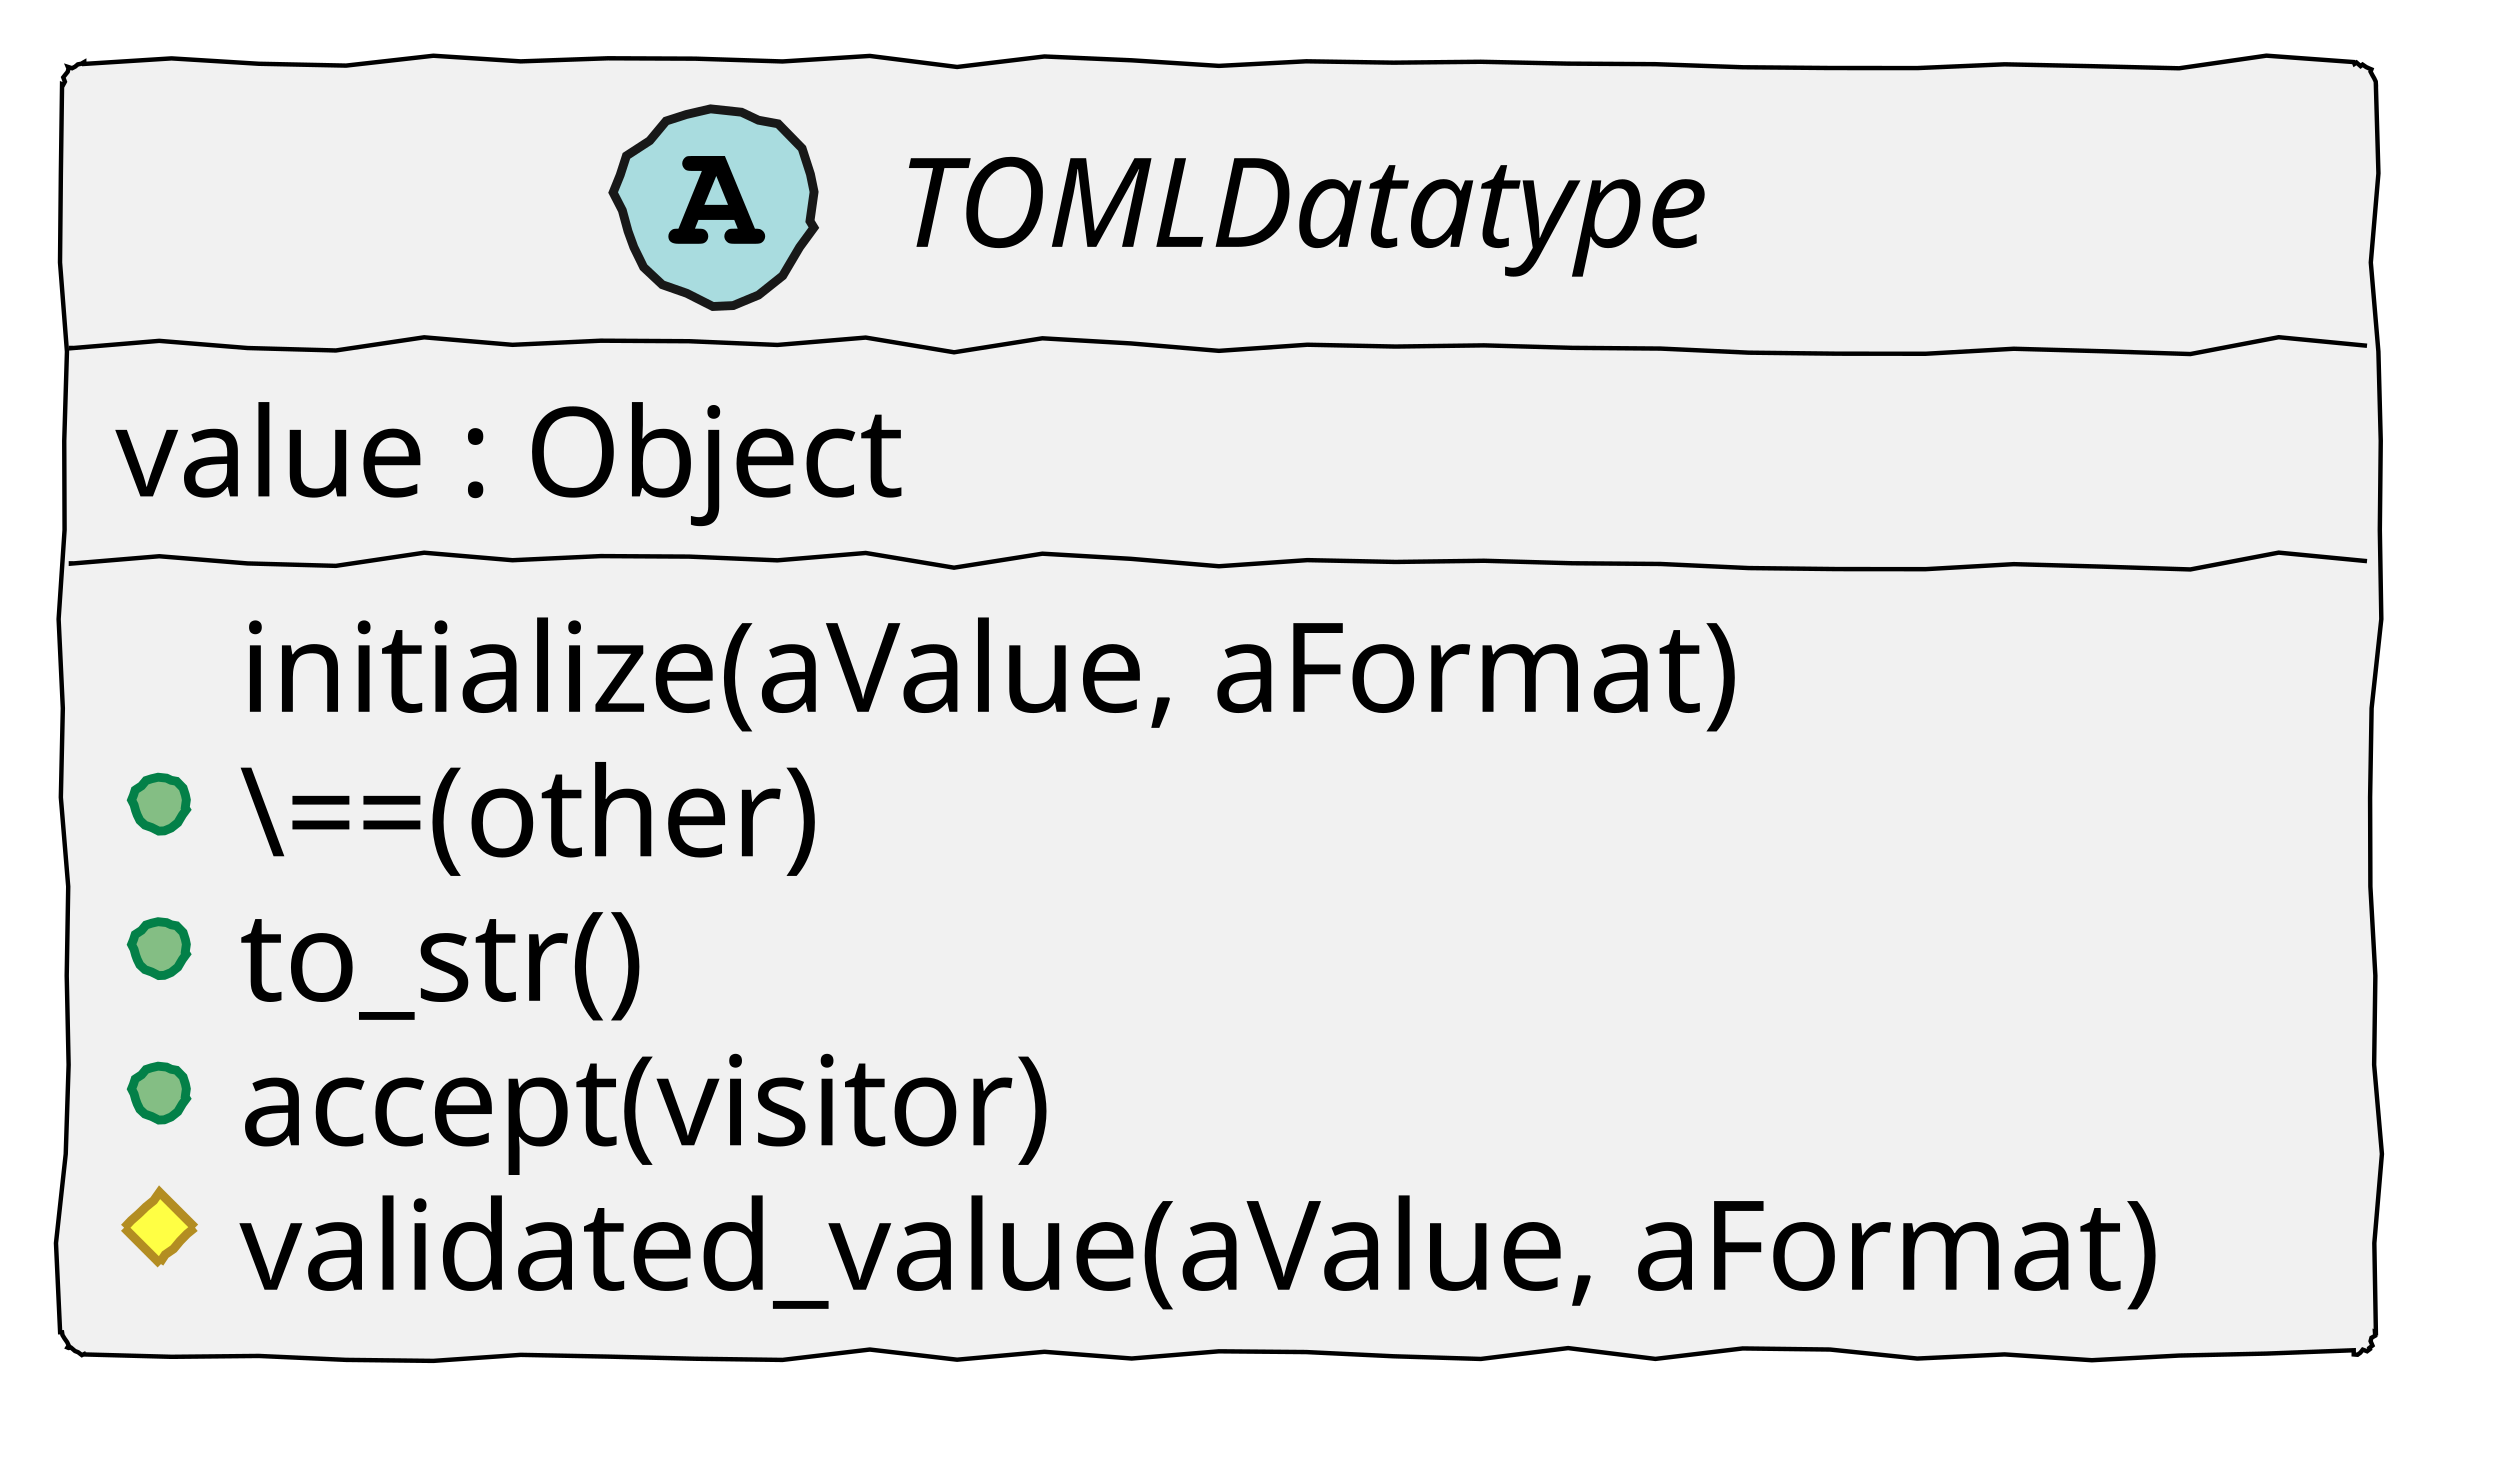
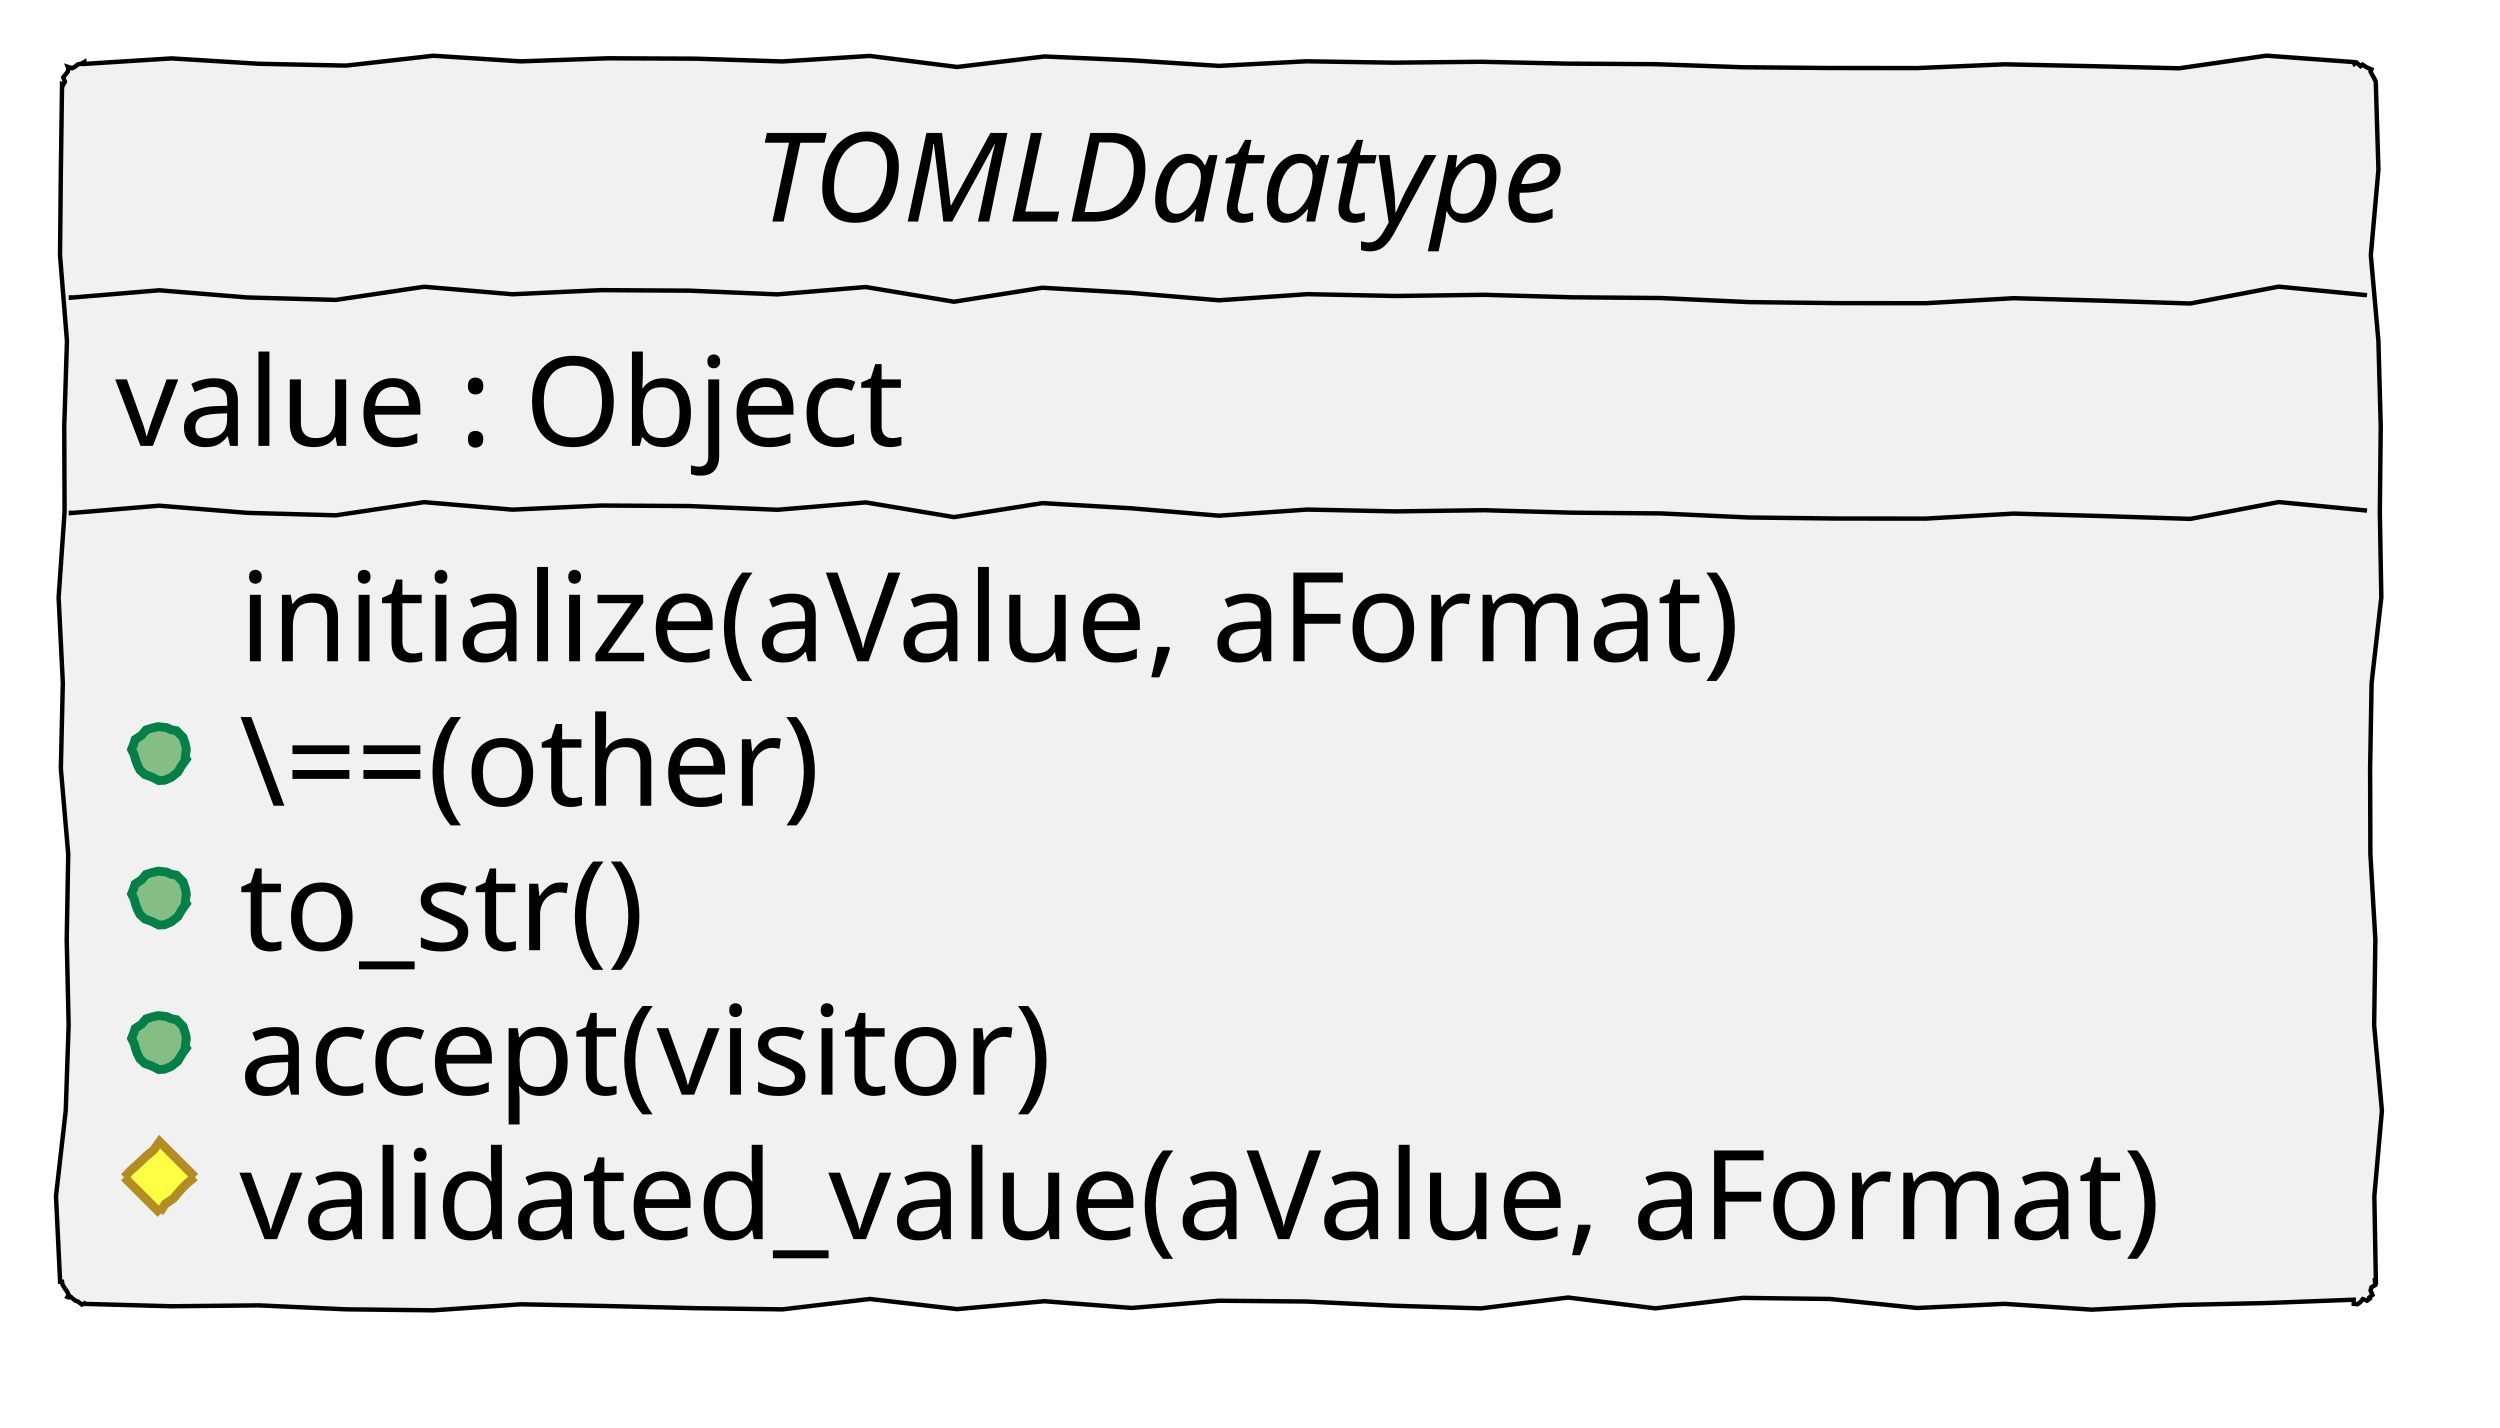
- <svg xmlns="http://www.w3.org/2000/svg" contentScriptType="application/ecmascript" contentStyleType="text/css" height="166px" preserveAspectRatio="none" style="width:282px;height:166px;background:#FFFFFF;" version="1.1" viewBox="0 0 282 166" width="282px" zoomAndPan="magnify">
+ <svg xmlns="http://www.w3.org/2000/svg" contentStyleType="text/css" height="161px" preserveAspectRatio="none" style="width:282px;height:161px;background:#FFFFFF;" version="1.1" viewBox="0 0 282 161" width="282px" zoomAndPan="magnify">
  <defs />
  <g>
-     <polygon fill="#F1F1F1" points="9.5,7,9.5,7.21,19.346,6.586,29.192,7.193,39.038,7.4,48.885,6.287,58.731,6.922,68.577,6.574,78.423,6.617,88.269,6.932,98.115,6.309,107.962,7.554,117.808,6.37,127.654,6.802,137.5,7.432,147.346,6.914,157.192,7.068,167.038,6.968,176.885,7.178,186.731,7.239,196.577,7.586,206.423,7.671,216.269,7.679,226.115,7.255,235.962,7.464,245.808,7.702,255.654,6.279,265.5,7,265.587,7.209,265.816,7.055,266.275,7.457,266.498,7.287,266.906,7.565,267.268,7.732,267.496,7.827,267.399,8.08,267.593,8.453,267.811,8.836,267.982,9.2,268,9.5,267.996,9.5,268.287,19.556,267.428,29.612,268.284,39.667,268.548,49.723,268.445,59.779,268.613,69.835,267.517,79.891,267.348,89.946,267.379,100.002,267.941,110.058,267.803,120.114,268.681,130.17,267.825,140.225,268,150.281,267.894,150.238,267.924,150.664,267.502,150.903,267.401,151.276,267.614,151.778,267.268,152.049,267.323,152.183,267.008,152.422,266.52,152.243,266.248,152.587,265.929,152.817,265.5,152.781,265.5,152.309,255.654,152.685,245.808,152.907,235.962,153.433,226.115,152.777,216.269,153.244,206.423,152.227,196.577,152.104,186.731,153.285,176.885,152.064,167.038,153.29,157.192,152.988,147.346,152.513,137.5,152.428,127.654,153.24,117.808,152.482,107.962,153.373,98.115,152.228,88.269,153.399,78.423,153.266,68.577,153.026,58.731,152.828,48.885,153.508,39.038,153.395,29.192,152.951,19.346,153.049,9.5,152.781,9.483,152.741,9.238,152.855,8.813,152.536,8.461,152.395,8.008,152.008,7.732,152.049,7.607,151.997,7.749,151.763,7.572,151.397,7.28,150.983,7.047,150.594,7,150.281,6.781,150.281,6.314,140.225,7.415,130.17,7.74,120.114,7.526,110.058,7.695,100.002,6.863,89.946,7.087,79.891,6.612,69.835,7.284,59.779,7.247,49.723,7.552,39.667,6.77,29.612,6.866,19.556,7,9.5,7.137,9.557,7.321,9.219,7.135,8.727,7.38,8.415,7.632,8.105,7.732,7.732,7.654,7.544,8.131,7.695,8.472,7.519,8.78,7.262,9.165,7.19,9.5,7" style="stroke:#000000;stroke-width:0.5;" />
-     <polygon fill="#A9DCDF" points="91.811,25.676,90.198,27.879,88.291,31.106,85.564,33.28,82.697,34.47,80.412,34.573,77.475,33.086,74.703,32.114,72.6,30.141,71.496,27.883,70.842,26.084,70.201,23.736,69.16,21.715,69.96,19.741,70.66,17.579,73.289,15.87,75.139,13.651,77.428,12.914,80.15,12.28,83.64,12.657,85.552,13.559,87.775,13.967,90.477,16.736,91.419,19.659,91.829,21.653,91.365,24.94" style="stroke:#181818;stroke-width:1.0;" />
-     <path d="M82.828,24.812 L83.219,25.797 L82.828,25.797 C82.375,25.797 82.266,25.812 82.109,25.922 C81.859,26.078 81.703,26.359 81.703,26.656 C81.703,26.922 81.844,27.172 82.062,27.328 C82.203,27.453 82.406,27.5 82.828,27.5 L85.188,27.5 C85.547,27.5 85.766,27.469 85.906,27.375 C86.156,27.234 86.312,26.938 86.312,26.656 C86.312,26.375 86.172,26.125 85.953,25.969 C85.781,25.828 85.625,25.797 85.156,25.797 L81.766,17.594 L78.094,17.594 C77.641,17.594 77.516,17.609 77.359,17.703 C77.109,17.875 76.953,18.156 76.953,18.438 C76.953,18.719 77.094,18.969 77.312,19.141 C77.484,19.25 77.656,19.281 78.094,19.281 L79.172,19.281 L76.531,25.797 C76.109,25.797 75.953,25.812 75.797,25.922 C75.547,26.078 75.391,26.359 75.391,26.656 C75.391,27.219 75.766,27.5 76.516,27.5 L78.781,27.5 C79.141,27.5 79.359,27.469 79.484,27.375 C79.75,27.234 79.891,26.938 79.891,26.656 C79.891,26.375 79.766,26.125 79.547,25.953 C79.375,25.828 79.234,25.797 78.781,25.797 L78.391,25.797 L78.781,24.812 L82.828,24.812 Z M82.125,23.109 L79.453,23.109 L80.797,19.844 L82.125,23.109 Z " fill="#000000" />
-     <text fill="#000000" font-family="sans-serif" font-size="14" font-style="italic" lengthAdjust="spacing" textLength="105" x="101.25" y="27.847">TOMLDatatype</text>
-     <path d="M8,39 L8,39.28 L17.962,38.448 L27.923,39.258 L37.885,39.533 L47.846,38.049 L57.808,38.896 L67.769,38.431 L77.731,38.489 L87.692,38.909 L97.654,38.078 L107.615,39.738 L117.577,38.16 L127.538,38.736 L137.5,39.576 L147.462,38.886 L157.423,39.091 L167.385,38.957 L177.346,39.238 L187.308,39.319 L197.269,39.781 L207.231,39.895 L217.192,39.906 L227.154,39.34 L237.115,39.618 L247.077,39.936 L257.038,38.038 L267,39 " fill="#F1F1F1" style="stroke:#000000;stroke-width:0.5;" />
-     <text fill="#000000" font-family="sans-serif" font-size="14" lengthAdjust="spacing" textLength="99" x="13" y="55.995">value : Object</text>
-     <path d="M8,63.297 L8,63.577 L17.962,62.744 L27.923,63.555 L37.885,63.83 L47.846,62.346 L57.808,63.193 L67.769,62.728 L77.731,62.785 L87.692,63.206 L97.654,62.375 L107.615,64.035 L117.577,62.456 L127.538,63.033 L137.5,63.873 L147.462,63.182 L157.423,63.388 L167.385,63.254 L177.346,63.535 L187.308,63.616 L197.269,64.078 L207.231,64.192 L217.192,64.203 L227.154,63.636 L237.115,63.915 L247.077,64.233 L257.038,62.335 L267,63.297 " fill="#F1F1F1" style="stroke:#000000;stroke-width:0.5;" />
-     <text fill="#000000" font-family="sans-serif" font-size="14" lengthAdjust="spacing" textLength="186" x="27" y="80.292">initialize(aValue, aFormat)</text>
-     <polygon fill="#84BE84" points="21.017,91.323,20.577,91.924,20.057,92.804,19.313,93.397,18.531,93.722,17.908,93.75,17.107,93.344,16.351,93.079,15.777,92.541,15.476,91.925,15.298,91.435,15.123,90.794,14.839,90.243,15.057,89.705,15.248,89.115,15.965,88.649,16.47,88.044,17.094,87.843,17.836,87.67,18.788,87.773,19.31,88.019,19.916,88.13,20.653,88.885,20.91,89.683,21.021,90.227,20.895,91.123" style="stroke:#038048;stroke-width:1.0;" />
-     <text fill="#000000" font-family="sans-serif" font-size="14" lengthAdjust="spacing" textLength="77" x="27" y="96.589">\==(other)</text>
-     <polygon fill="#84BE84" points="21.017,107.62,20.577,108.221,20.057,109.101,19.313,109.694,18.531,110.019,17.908,110.047,17.107,109.641,16.351,109.376,15.777,108.838,15.476,108.222,15.298,107.732,15.123,107.091,14.839,106.54,15.057,106.002,15.248,105.412,15.965,104.946,16.47,104.341,17.094,104.14,17.836,103.967,18.788,104.07,19.31,104.316,19.916,104.427,20.653,105.182,20.91,105.979,21.021,106.523,20.895,107.42" style="stroke:#038048;stroke-width:1.0;" />
-     <text fill="#000000" font-family="sans-serif" font-size="14" lengthAdjust="spacing" textLength="53" x="27" y="112.886">to_str()</text>
-     <polygon fill="#84BE84" points="21.017,123.917,20.577,124.518,20.057,125.398,19.313,125.991,18.531,126.316,17.908,126.344,17.107,125.938,16.351,125.673,15.777,125.135,15.476,124.519,15.298,124.029,15.123,123.388,14.839,122.837,15.057,122.299,15.248,121.709,15.965,121.243,16.47,120.638,17.094,120.437,17.836,120.264,18.788,120.367,19.31,120.613,19.916,120.724,20.653,121.479,20.91,122.276,21.021,122.82,20.895,123.717" style="stroke:#038048;stroke-width:1.0;" />
-     <text fill="#000000" font-family="sans-serif" font-size="14" lengthAdjust="spacing" textLength="105" x="27" y="129.183">accept(visitor)</text>
-     <polygon fill="#FFFF44" points="18,134.484,18.049,134.534,18.702,135.187,19.646,136.13,20.494,136.979,21.032,137.516,22,138.484,21.982,138.466,21.099,139.184,20.31,139.994,19.584,140.868,18.637,141.521,18,142.484,18.131,142.615,17.051,141.536,16.353,140.838,15.702,140.186,14.78,139.264,14,138.484,14.016,138.5,14.793,137.677,15.642,136.927,16.456,136.141,17.338,135.422,18,134.484" style="stroke:#B38D22;stroke-width:1.0;" />
-     <text fill="#000000" font-family="sans-serif" font-size="14" lengthAdjust="spacing" textLength="235" x="27" y="145.48">validated_value(aValue, aFormat)</text>
+     <g id="elem_TOMLDatatype">
+       <polygon fill="#F1F1F1" points="9.5,7,9.5,7.21,19.346,6.586,29.192,7.193,39.038,7.4,48.885,6.287,58.731,6.922,68.577,6.574,78.423,6.617,88.269,6.932,98.115,6.309,107.962,7.554,117.808,6.37,127.654,6.802,137.5,7.432,147.346,6.914,157.192,7.068,167.038,6.968,176.885,7.178,186.731,7.239,196.577,7.586,206.423,7.671,216.269,7.679,226.115,7.255,235.962,7.464,245.808,7.702,255.654,6.279,265.5,7,265.587,7.209,265.816,7.055,266.275,7.457,266.498,7.287,266.906,7.565,267.268,7.732,267.496,7.827,267.399,8.08,267.593,8.453,267.811,8.836,267.982,9.2,268,9.5,267.996,9.5,268.287,19.148,267.428,28.797,268.284,38.445,268.548,48.094,268.445,57.742,268.613,67.391,267.517,77.039,267.348,86.688,267.379,96.336,267.941,105.984,267.803,115.633,268.681,125.281,267.825,134.93,268,144.578,267.894,144.534,267.924,144.961,267.502,145.2,267.401,145.573,267.614,146.075,267.268,146.346,267.323,146.48,267.008,146.719,266.52,146.54,266.248,146.883,265.929,147.113,265.5,147.078,265.5,146.606,255.654,146.982,245.808,147.204,235.962,147.73,226.115,147.074,216.269,147.541,206.423,146.524,196.577,146.401,186.731,147.582,176.885,146.361,167.038,147.587,157.192,147.285,147.346,146.81,137.5,146.724,127.654,147.537,117.808,146.779,107.962,147.67,98.115,146.525,88.269,147.696,78.423,147.562,68.577,147.323,58.731,147.125,48.885,147.805,39.038,147.692,29.192,147.247,19.346,147.346,9.5,147.078,9.483,147.038,9.238,147.152,8.813,146.833,8.461,146.692,8.008,146.305,7.732,146.346,7.607,146.294,7.749,146.06,7.572,145.694,7.28,145.28,7.047,144.891,7,144.578,6.781,144.578,6.314,134.93,7.415,125.281,7.74,115.633,7.526,105.984,7.695,96.336,6.863,86.688,7.087,77.039,6.612,67.391,7.284,57.742,7.247,48.094,7.552,38.445,6.77,28.797,6.866,19.148,7,9.5,7.137,9.557,7.321,9.219,7.135,8.727,7.38,8.415,7.632,8.105,7.732,7.732,7.654,7.544,8.131,7.695,8.472,7.519,8.78,7.262,9.165,7.19,9.5,7" style="stroke:#000000;stroke-width:0.5;" />
+       <text fill="#000000" font-family="sans-serif" font-size="14" font-style="italic" lengthAdjust="spacing" textLength="105" x="85" y="24.995">TOMLDatatype</text>
+       <path d="M8,33.297 L8,33.577 L17.962,32.744 L27.923,33.555 L37.885,33.83 L47.846,32.346 L57.808,33.193 L67.769,32.728 L77.731,32.785 L87.692,33.206 L97.654,32.375 L107.615,34.035 L117.577,32.456 L127.538,33.033 L137.5,33.873 L147.462,33.182 L157.423,33.388 L167.385,33.254 L177.346,33.535 L187.308,33.616 L197.269,34.078 L207.231,34.192 L217.192,34.203 L227.154,33.636 L237.115,33.915 L247.077,34.233 L257.038,32.335 L267,33.297 " fill="#F1F1F1" style="stroke:#000000;stroke-width:0.5;" />
+       <text fill="#000000" font-family="sans-serif" font-size="14" lengthAdjust="spacing" textLength="99" x="13" y="50.292">value : Object</text>
+       <path d="M8,57.594 L8,57.874 L17.962,57.041 L27.923,57.852 L37.885,58.127 L47.846,56.643 L57.808,57.49 L67.769,57.025 L77.731,57.082 L87.692,57.503 L97.654,56.672 L107.615,58.332 L117.577,56.753 L127.538,57.33 L137.5,58.17 L147.462,57.479 L157.423,57.685 L167.385,57.551 L177.346,57.832 L187.308,57.913 L197.269,58.375 L207.231,58.489 L217.192,58.499 L227.154,57.933 L237.115,58.212 L247.077,58.53 L257.038,56.632 L267,57.594 " fill="#F1F1F1" style="stroke:#000000;stroke-width:0.5;" />
+       <text fill="#000000" font-family="sans-serif" font-size="14" lengthAdjust="spacing" textLength="186" x="27" y="74.589">initialize(aValue, aFormat)</text>
+       <polygon fill="#84BE84" points="21.017,85.62,20.577,86.221,20.057,87.101,19.313,87.694,18.531,88.019,17.908,88.047,17.107,87.641,16.351,87.376,15.777,86.838,15.476,86.222,15.298,85.732,15.123,85.091,14.839,84.54,15.057,84.002,15.248,83.412,15.965,82.946,16.47,82.341,17.094,82.14,17.836,81.967,18.788,82.07,19.31,82.316,19.916,82.427,20.653,83.182,20.91,83.979,21.021,84.523,20.895,85.42" style="stroke:#038048;stroke-width:1.0;" />
+       <text fill="#000000" font-family="sans-serif" font-size="14" lengthAdjust="spacing" textLength="77" x="27" y="90.886">\==(other)</text>
+       <polygon fill="#84BE84" points="21.017,101.917,20.577,102.518,20.057,103.398,19.313,103.991,18.531,104.316,17.908,104.344,17.107,103.938,16.351,103.673,15.777,103.135,15.476,102.519,15.298,102.029,15.123,101.388,14.839,100.837,15.057,100.299,15.248,99.709,15.965,99.243,16.47,98.638,17.094,98.437,17.836,98.264,18.788,98.367,19.31,98.613,19.916,98.724,20.653,99.479,20.91,100.276,21.021,100.82,20.895,101.717" style="stroke:#038048;stroke-width:1.0;" />
+       <text fill="#000000" font-family="sans-serif" font-size="14" lengthAdjust="spacing" textLength="53" x="27" y="107.183">to_str()</text>
+       <polygon fill="#84BE84" points="21.017,118.214,20.577,118.815,20.057,119.695,19.313,120.288,18.531,120.612,17.908,120.641,17.107,120.235,16.351,119.97,15.777,119.432,15.476,118.816,15.298,118.326,15.123,117.685,14.839,117.134,15.057,116.596,15.248,116.006,15.965,115.54,16.47,114.935,17.094,114.734,17.836,114.561,18.788,114.663,19.31,114.909,19.916,115.021,20.653,115.776,20.91,116.573,21.021,117.117,20.895,118.013" style="stroke:#038048;stroke-width:1.0;" />
+       <text fill="#000000" font-family="sans-serif" font-size="14" lengthAdjust="spacing" textLength="105" x="27" y="123.48">accept(visitor)</text>
+       <polygon fill="#FFFF44" points="18,128.781,18.049,128.831,18.702,129.484,19.646,130.427,20.494,131.275,21.032,131.813,22,132.781,21.982,132.763,21.099,133.481,20.31,134.291,19.584,135.165,18.637,135.818,18,136.781,18.131,136.912,17.051,135.833,16.353,135.135,15.702,134.483,14.78,133.561,14,132.781,14.016,132.797,14.793,131.974,15.642,131.223,16.456,130.438,17.338,129.719,18,128.781" style="stroke:#B38D22;stroke-width:1.0;" />
+       <text fill="#000000" font-family="sans-serif" font-size="14" lengthAdjust="spacing" textLength="235" x="27" y="139.776">validated_value(aValue, aFormat)</text>
+     </g>
  </g>
</svg>
